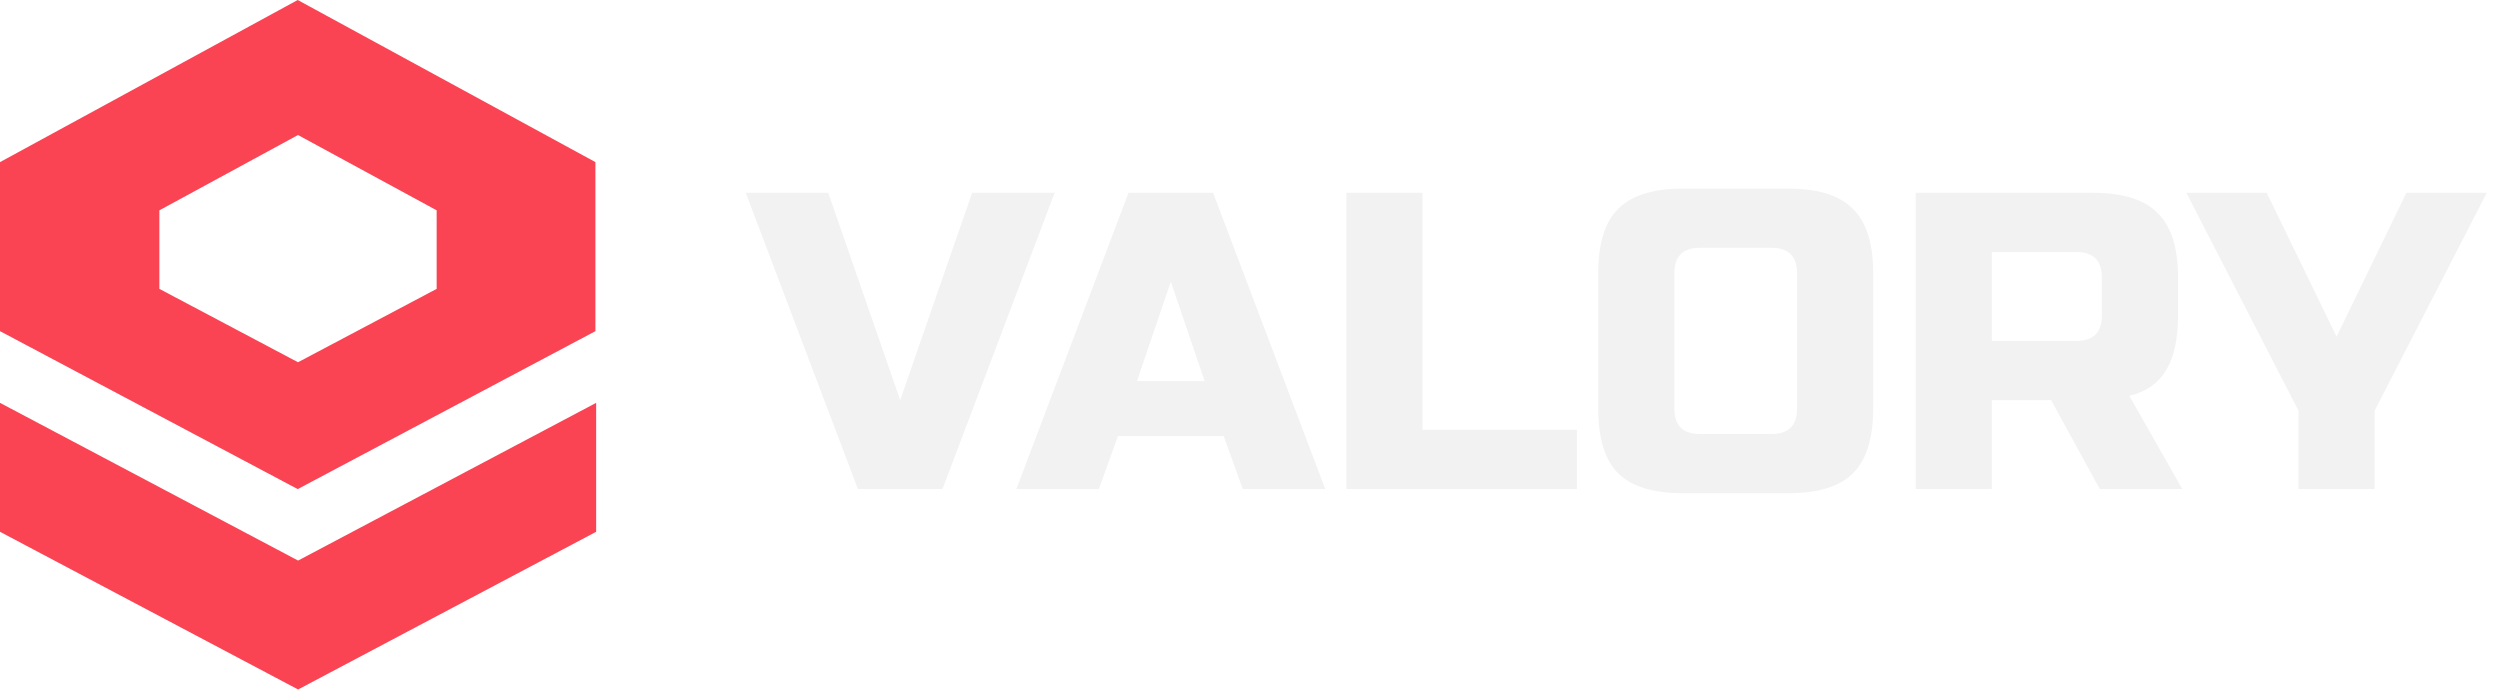
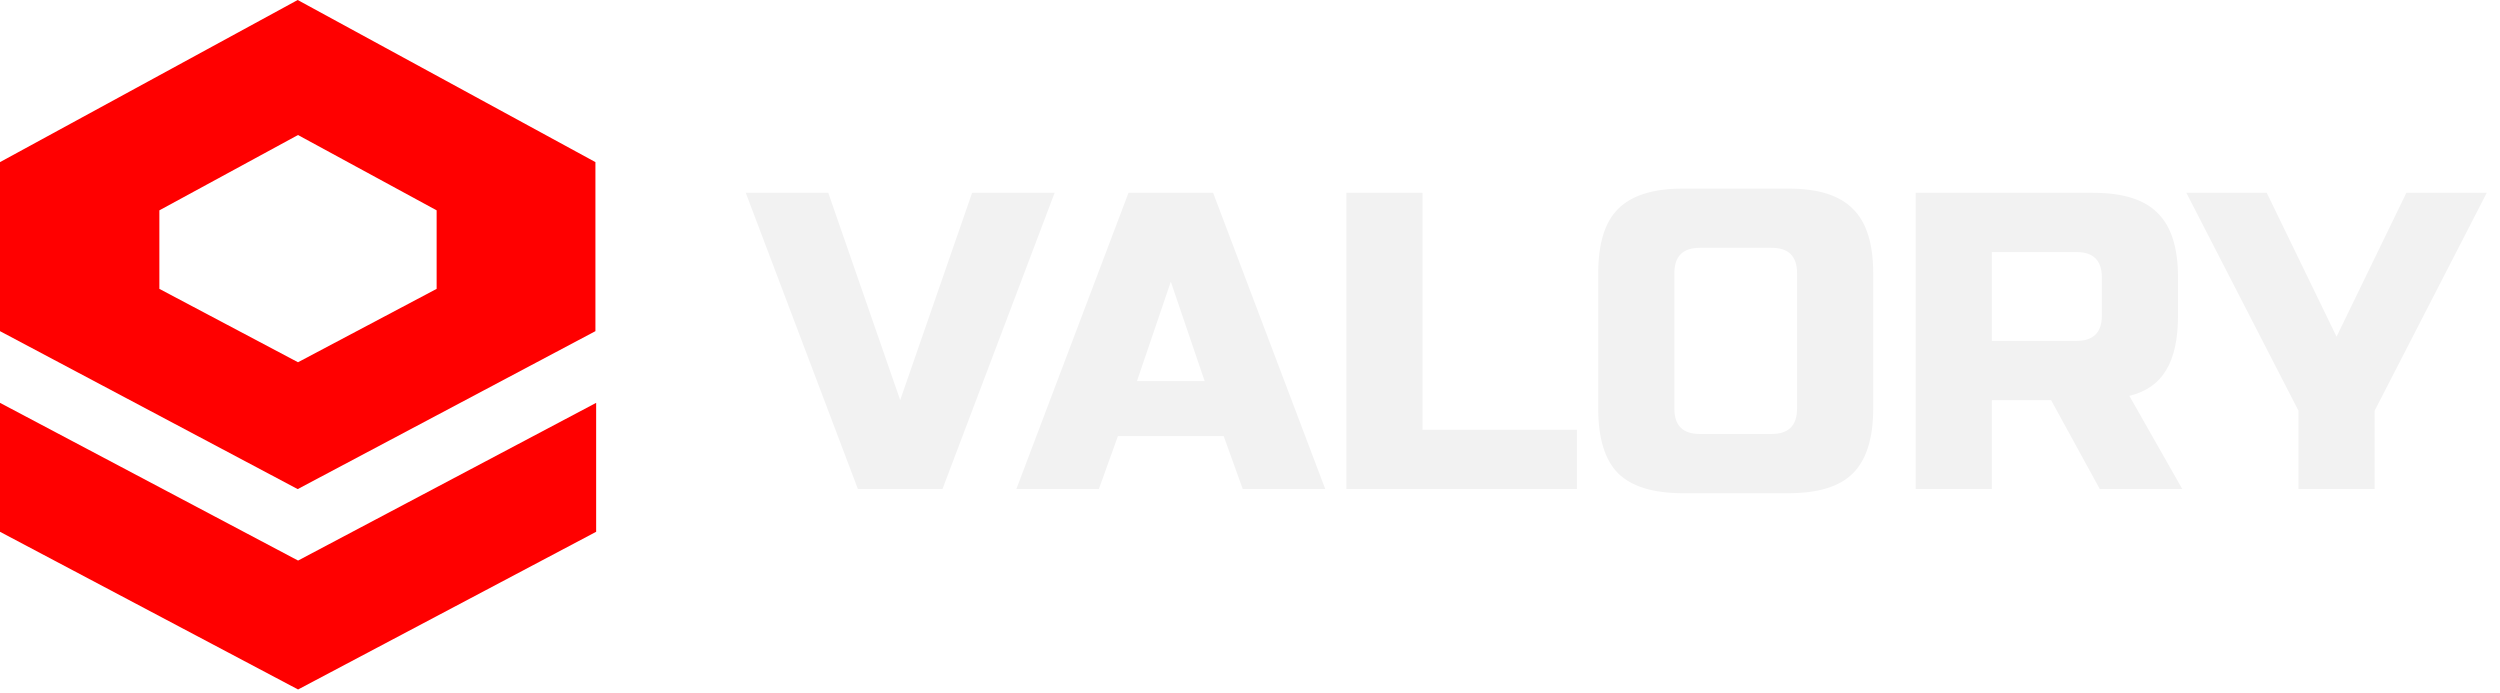
<svg xmlns="http://www.w3.org/2000/svg" width="130" height="36" viewBox="0 0 130 36" fill="none">
-   <path fill-rule="evenodd" clip-rule="evenodd" d="M15.481 0L0 8.43V17.22L15.481 25.433L30.962 17.22V8.43L15.481 0ZM15.496 7.021L8.287 10.937V15.021L15.496 18.837L22.706 15.021V10.937L15.496 7.021Z" fill="#FA4454" />
-   <path d="M15.5 29.149L31 20.948V27.653L15.5 35.853L0 27.653V20.948L15.5 29.149Z" fill="#FA4454" />
+   <path d="M30.962 8.43V17.22L15.48 25.433L0 17.22V8.43L15.48 0L30.962 8.43ZM8.287 10.938V15.021L15.496 18.837L22.705 15.021V10.938L15.496 7.021L8.287 10.938Z" fill="#FF0000" />
+   <path d="M15.5 29.149L31 20.948V27.653L15.5 35.853L0 27.653V20.948L15.5 29.149Z" fill="#FF0000" />
  <path d="M46.81 20.807L50.55 10.027H54.84L49.01 25.427H44.61L38.78 10.027H43.07L46.81 20.807ZM57.142 25.427H52.852L58.682 10.027H63.082L68.912 25.427H64.622L63.632 22.677H58.132L57.142 25.427ZM59.122 19.817H62.642L60.882 14.647L59.122 19.817ZM73.971 22.347H82.001V25.427H70.011V10.027H73.971V22.347ZM93.447 14.207C93.447 13.327 93.007 12.887 92.127 12.887H88.387C87.507 12.887 87.067 13.327 87.067 14.207V21.247C87.067 22.127 87.507 22.567 88.387 22.567H92.127C93.007 22.567 93.447 22.127 93.447 21.247V14.207ZM97.407 21.247C97.407 22.787 97.055 23.909 96.351 24.613C95.661 25.302 94.547 25.647 93.007 25.647H87.507C85.967 25.647 84.845 25.302 84.141 24.613C83.451 23.909 83.107 22.787 83.107 21.247V14.207C83.107 12.667 83.451 11.552 84.141 10.863C84.845 10.159 85.967 9.807 87.507 9.807H93.007C94.547 9.807 95.661 10.159 96.351 10.863C97.055 11.552 97.407 12.667 97.407 14.207V21.247ZM99.617 10.027H108.857C110.397 10.027 111.512 10.379 112.201 11.083C112.905 11.772 113.257 12.887 113.257 14.427V16.407C113.257 17.624 113.052 18.57 112.641 19.245C112.245 19.919 111.607 20.367 110.727 20.587L113.477 25.427H109.187L106.657 20.807H103.577V25.427H99.617V10.027ZM109.297 14.427C109.297 13.547 108.857 13.107 107.977 13.107H103.577V17.727H107.977C108.857 17.727 109.297 17.287 109.297 16.407V14.427ZM113.691 10.027H117.871L121.501 17.507L125.131 10.027H129.311L123.481 21.357V25.427H119.521V21.357L113.691 10.027Z" fill="#F2F2F2" />
</svg>
